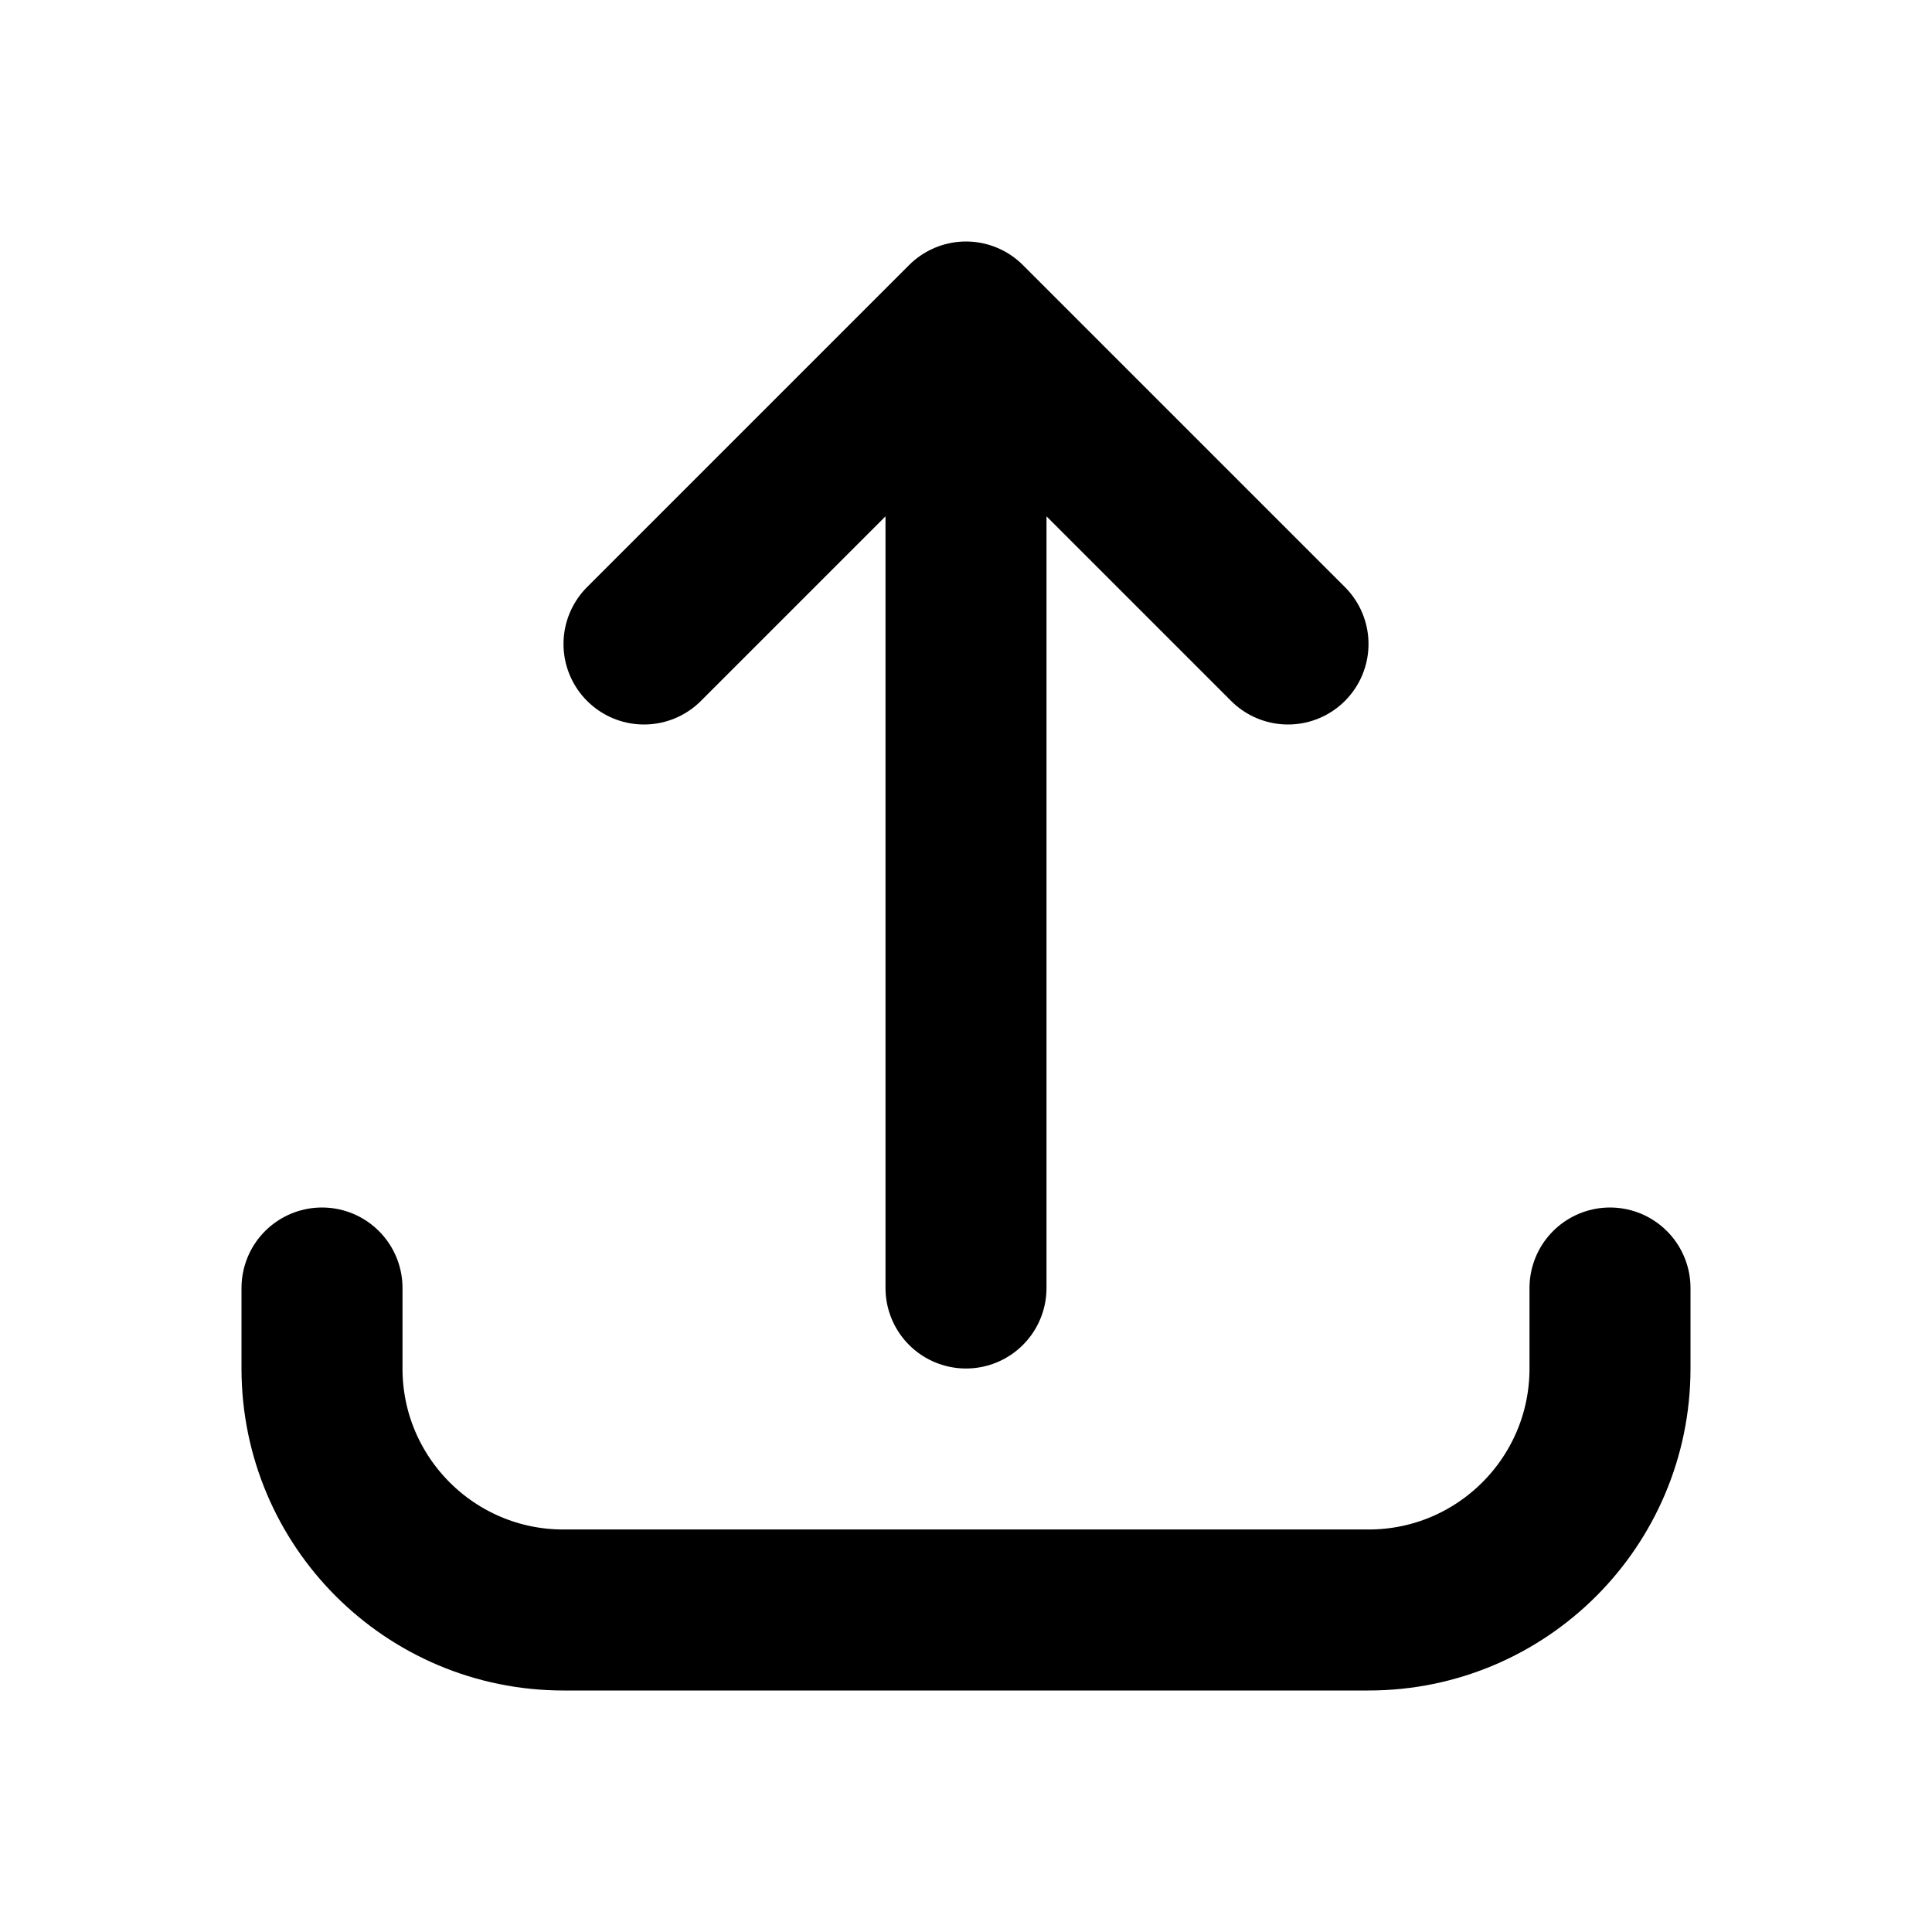
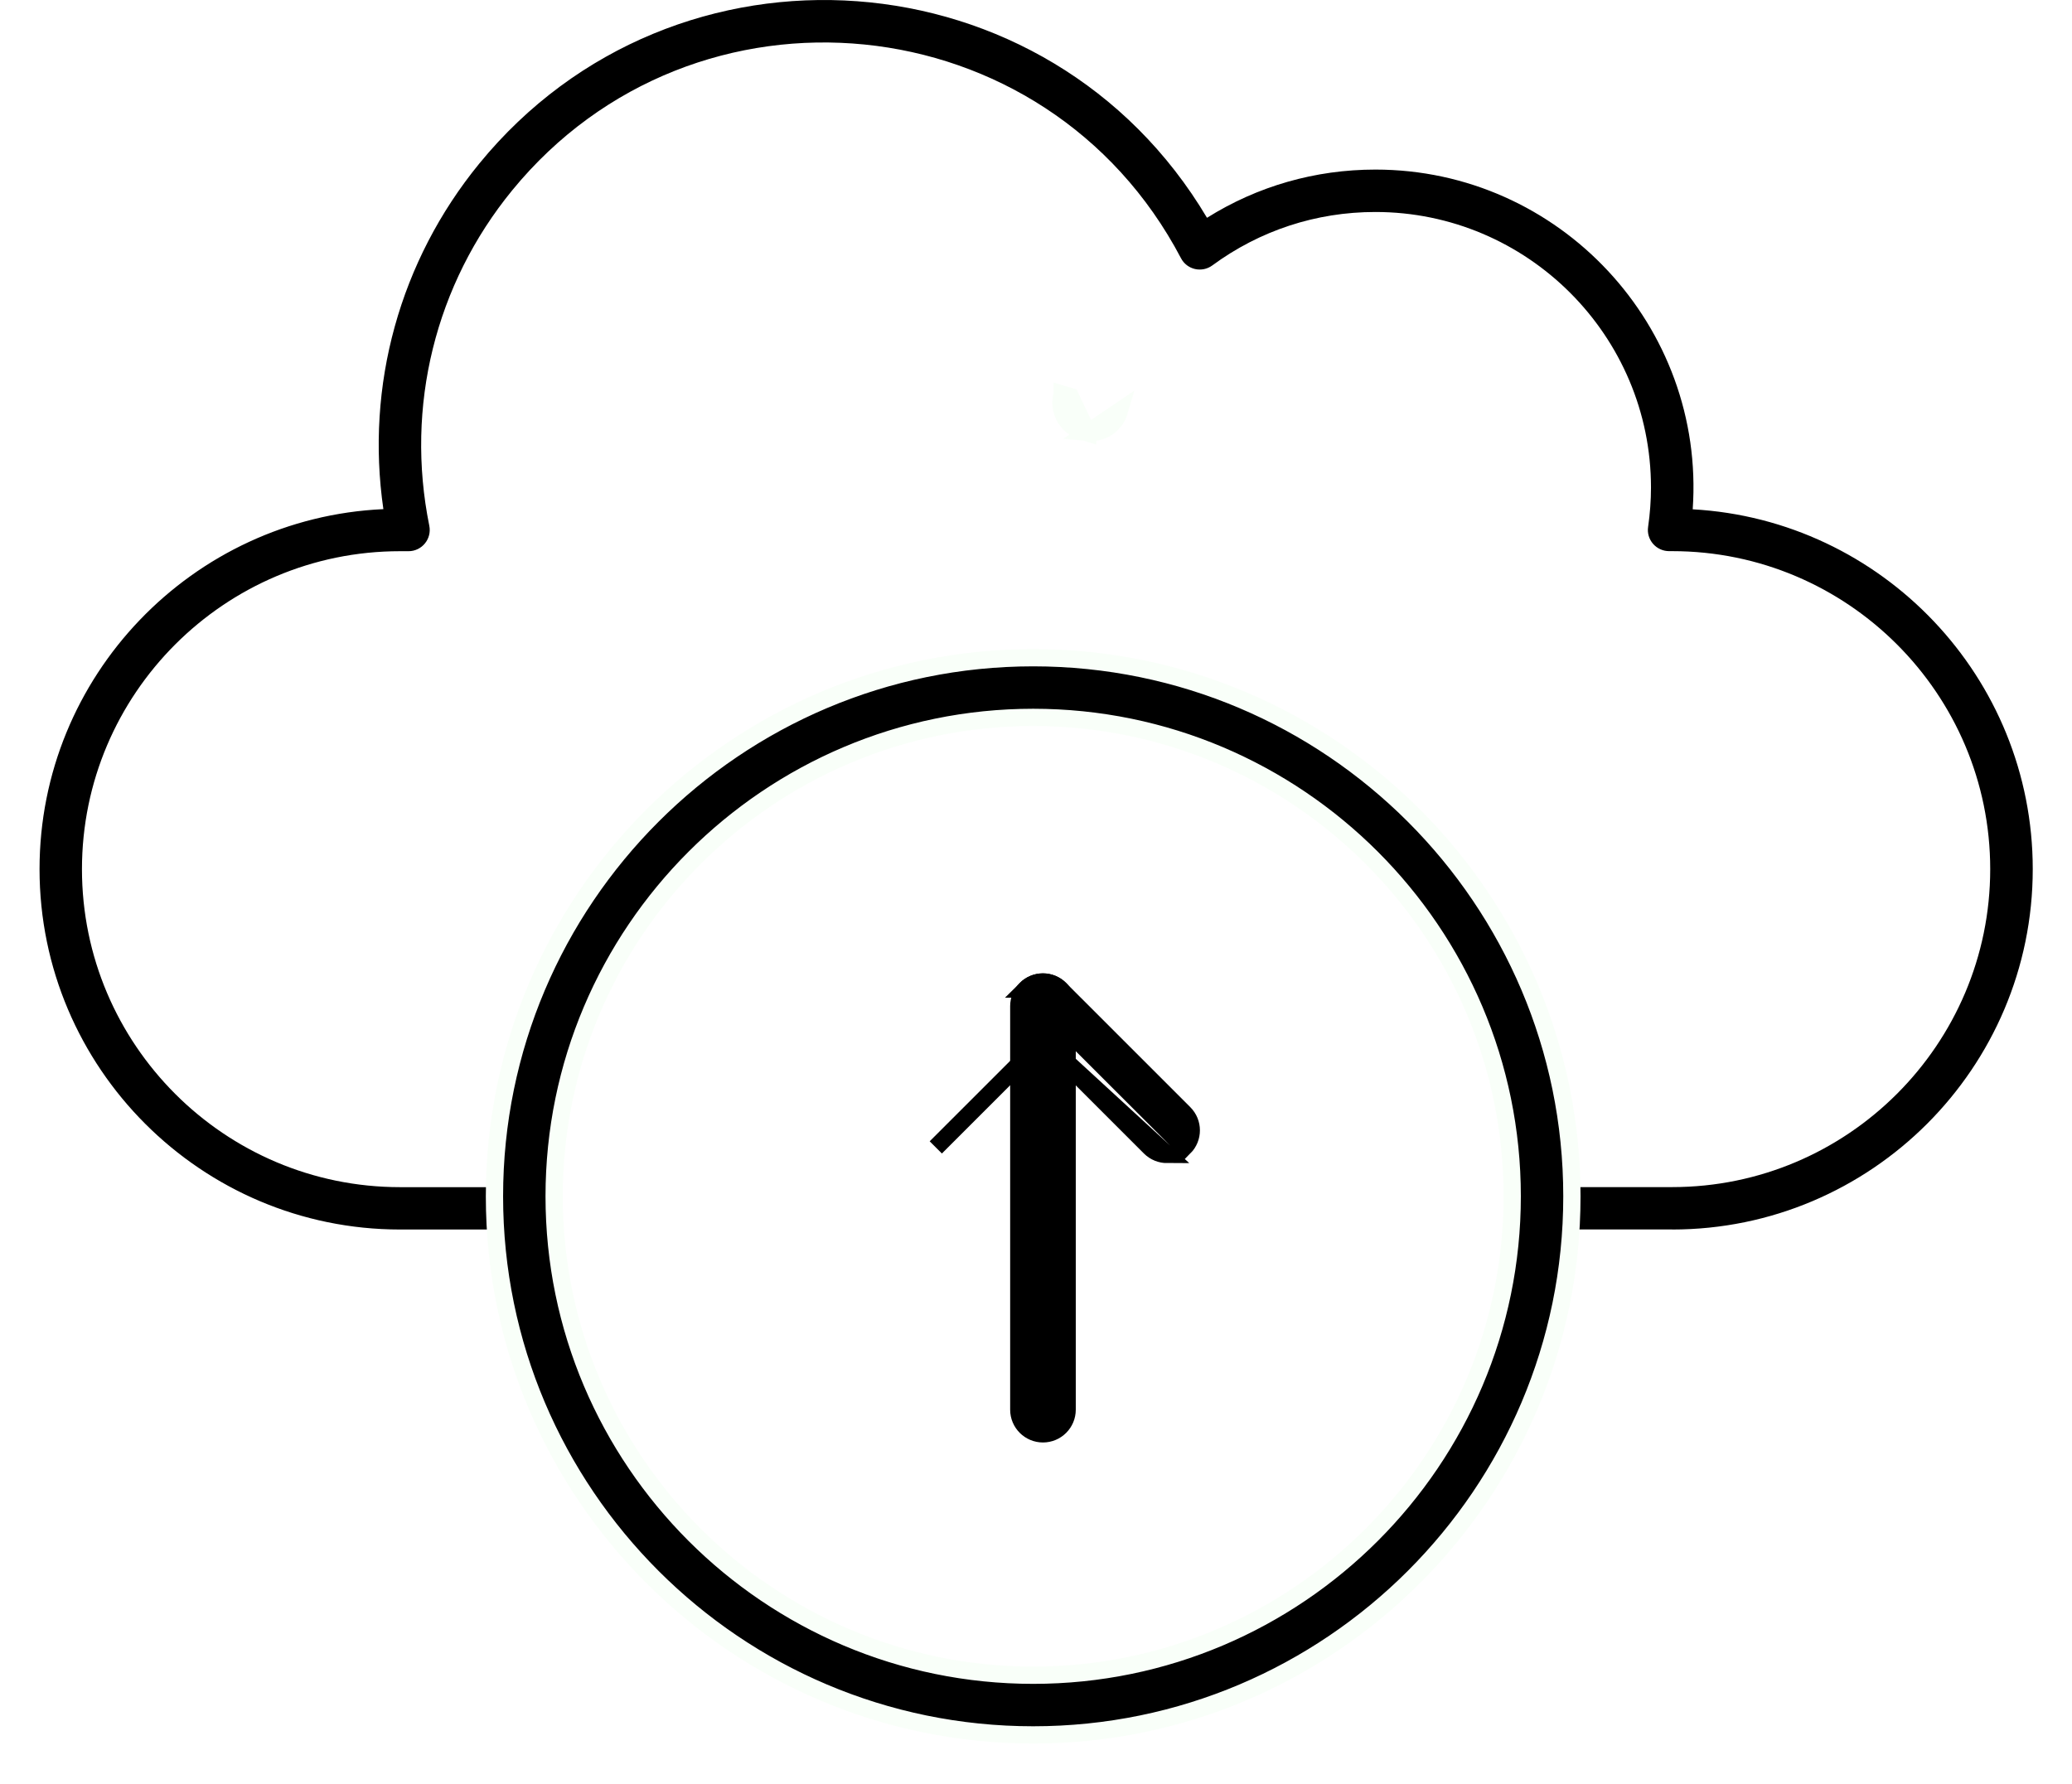
- <svg xmlns="http://www.w3.org/2000/svg" fill="none" viewBox="0 0 24 24" stroke-width="2" stroke="currentColor" aria-hidden="true">
-   <path stroke-linecap="round" stroke-linejoin="round" d="M4 16v1a3 3 0 003 3h10a3 3 0 003-3v-1m-4-8l-4-4m0 0L8 8m4-4v12" />
+ <svg xmlns="http://www.w3.org/2000/svg" fill="none" viewBox="0 0 36 31">
+   <g fill="currentColor">
+     <path d="m18.896 7.523-0.092-0.028c-0.274-0.082-0.431-0.37-0.349-0.645v-8e-5l0.144 0.043 0.297 0.629zl0.007-0.008m-0.007 0.008 0.007-0.008m0 0c0.242 0.023 0.474-0.128 0.545-0.369l-0.545 0.369z" stroke="#F9FFF9" stroke-width=".3" />
+     <path d="m29.053 21.366h-2.21c-0.203 0-0.368-0.165-0.368-0.368s0.165-0.368 0.368-0.368h2.21c3.047 0 5.526-2.479 5.526-5.526s-2.479-5.526-5.526-5.526h-0.053c-0.107 0-0.208-0.046-0.279-0.127-0.07-0.081-0.102-0.188-0.086-0.294 0.033-0.229 0.05-0.46 0.05-0.684 0-2.641-2.149-4.789-4.789-4.789-1.027 0-2.007 0.321-2.833 0.929-0.182 0.133-0.44 0.074-0.544-0.126-2.34-4.456-8.452-5.054-11.621-1.178-1.335 1.633-1.859 3.757-1.439 5.828 0.046 0.229-0.129 0.442-0.361 0.442h-0.148c-3.047 0-5.526 2.479-5.526 5.526 0 3.047 2.479 5.526 5.526 5.526h2.21c0.203 0 0.368 0.165 0.368 0.368s-0.165 0.368-0.368 0.368h-2.21c-3.453 0-6.263-2.81-6.263-6.263 0-3.356 2.654-6.105 5.974-6.256-0.312-2.148 0.284-4.315 1.667-6.006 3.393-4.151 9.895-3.685 12.643 0.943 0.877-0.55 1.88-0.838 2.926-0.838 3.199 0 5.734 2.723 5.513 5.904 3.289 0.184 5.908 2.918 5.908 6.253 0 3.454-2.81 6.263-6.263 6.263h2e-4z" />
+     <path d="m8.591 20.79c0 5.161 4.199 9.36 9.36 9.36s9.36-4.199 9.36-9.36c0-5.161-4.199-9.36-9.36-9.36-5.161 0-9.36 4.199-9.36 9.36zm1.037 0c0-4.589 3.734-8.323 8.323-8.323 4.589 0 8.323 3.734 8.323 8.323 0 4.589-3.734 8.323-8.323 8.323-4.589 0-8.323-3.734-8.323-8.323z" stroke="#F9FFF9" stroke-width=".3" />
+     <g stroke="currentColor" stroke-width=".3">
+       <path d="m17.701 24.498c0 0.232 0.188 0.42 0.42 0.42 0.232 0 0.42-0.188 0.42-0.42v-7.013c0-0.232-0.188-0.42-0.42-0.42s-0.42 0.188-0.42 0.42v7.013z" />
+       <path d="m18.12 18.079-1.861 1.861 1.861-1.861zm0 0 1.861 1.861c0.082 0.082 0.19 0.123 0.297 0.123l-2.158-1.984zm-0.297-0.89c0.164-0.164 0.43-0.164 0.594 0l2.158 2.158c0.164 0.164 0.164 0.429 2e-4 0.593l-2.752-2.751zm0 0s0 1e-4 -1e-4 1e-4l1e-4 -1e-4z" />
+     </g>
+   </g>
</svg>
